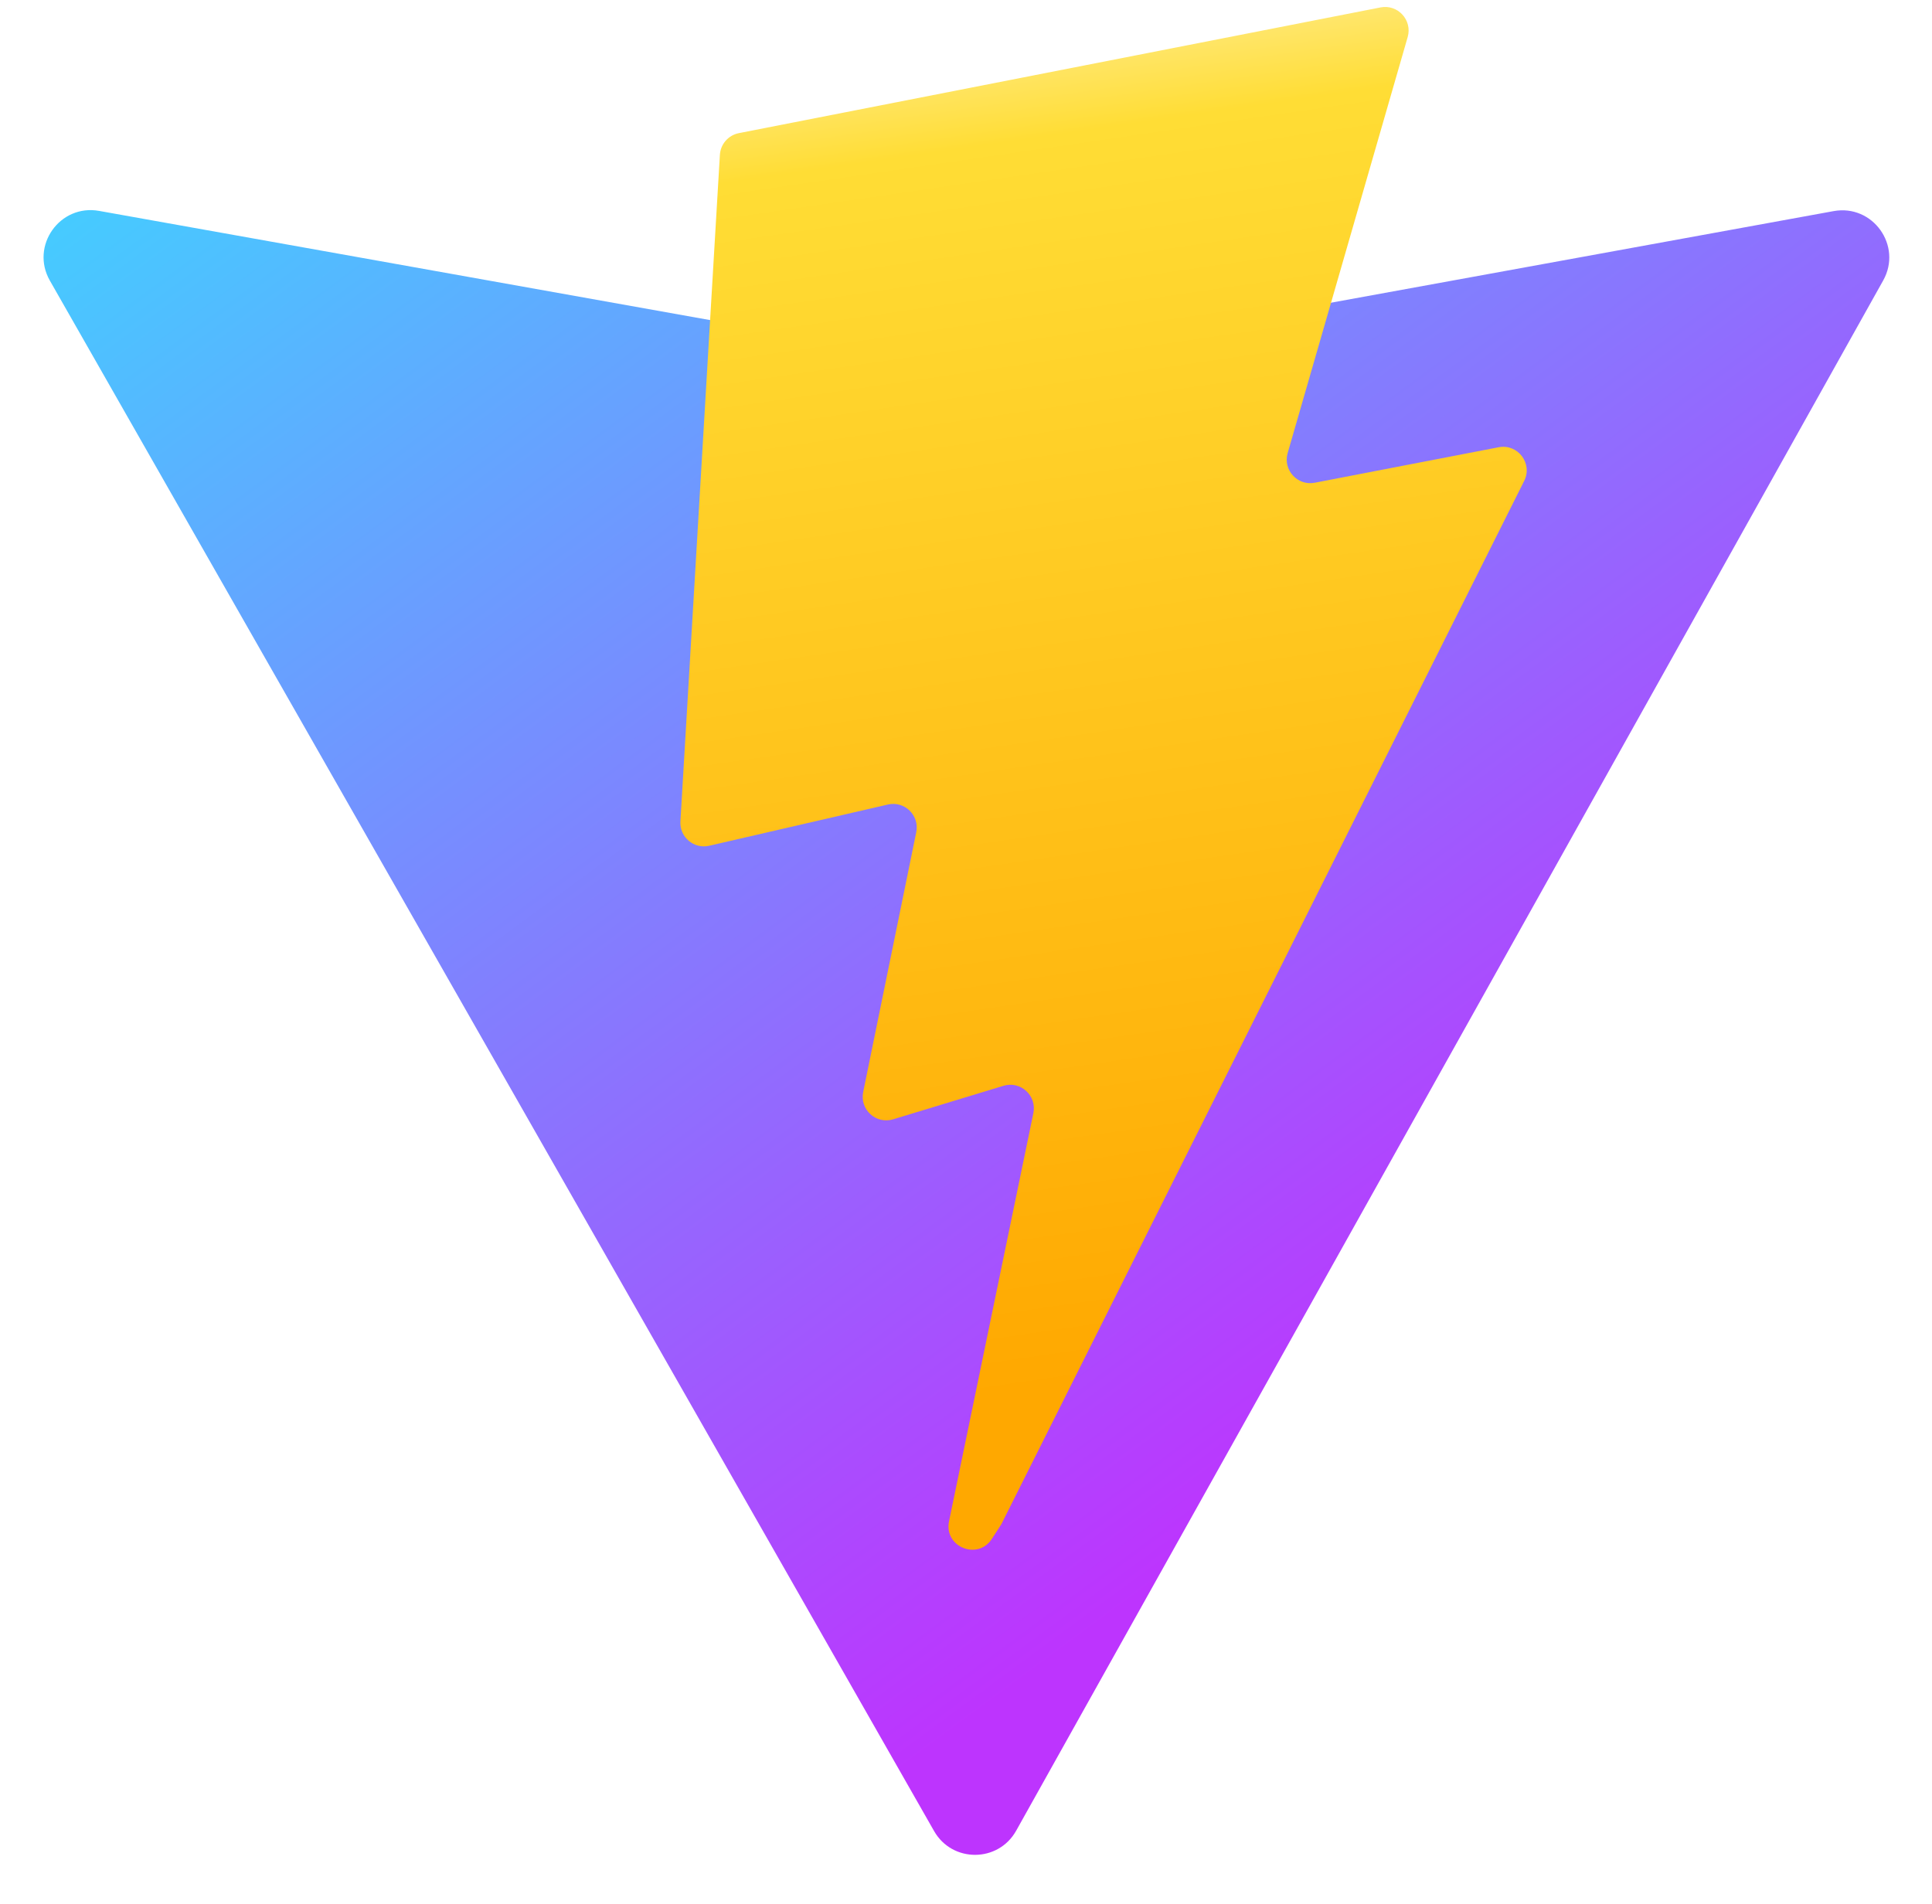
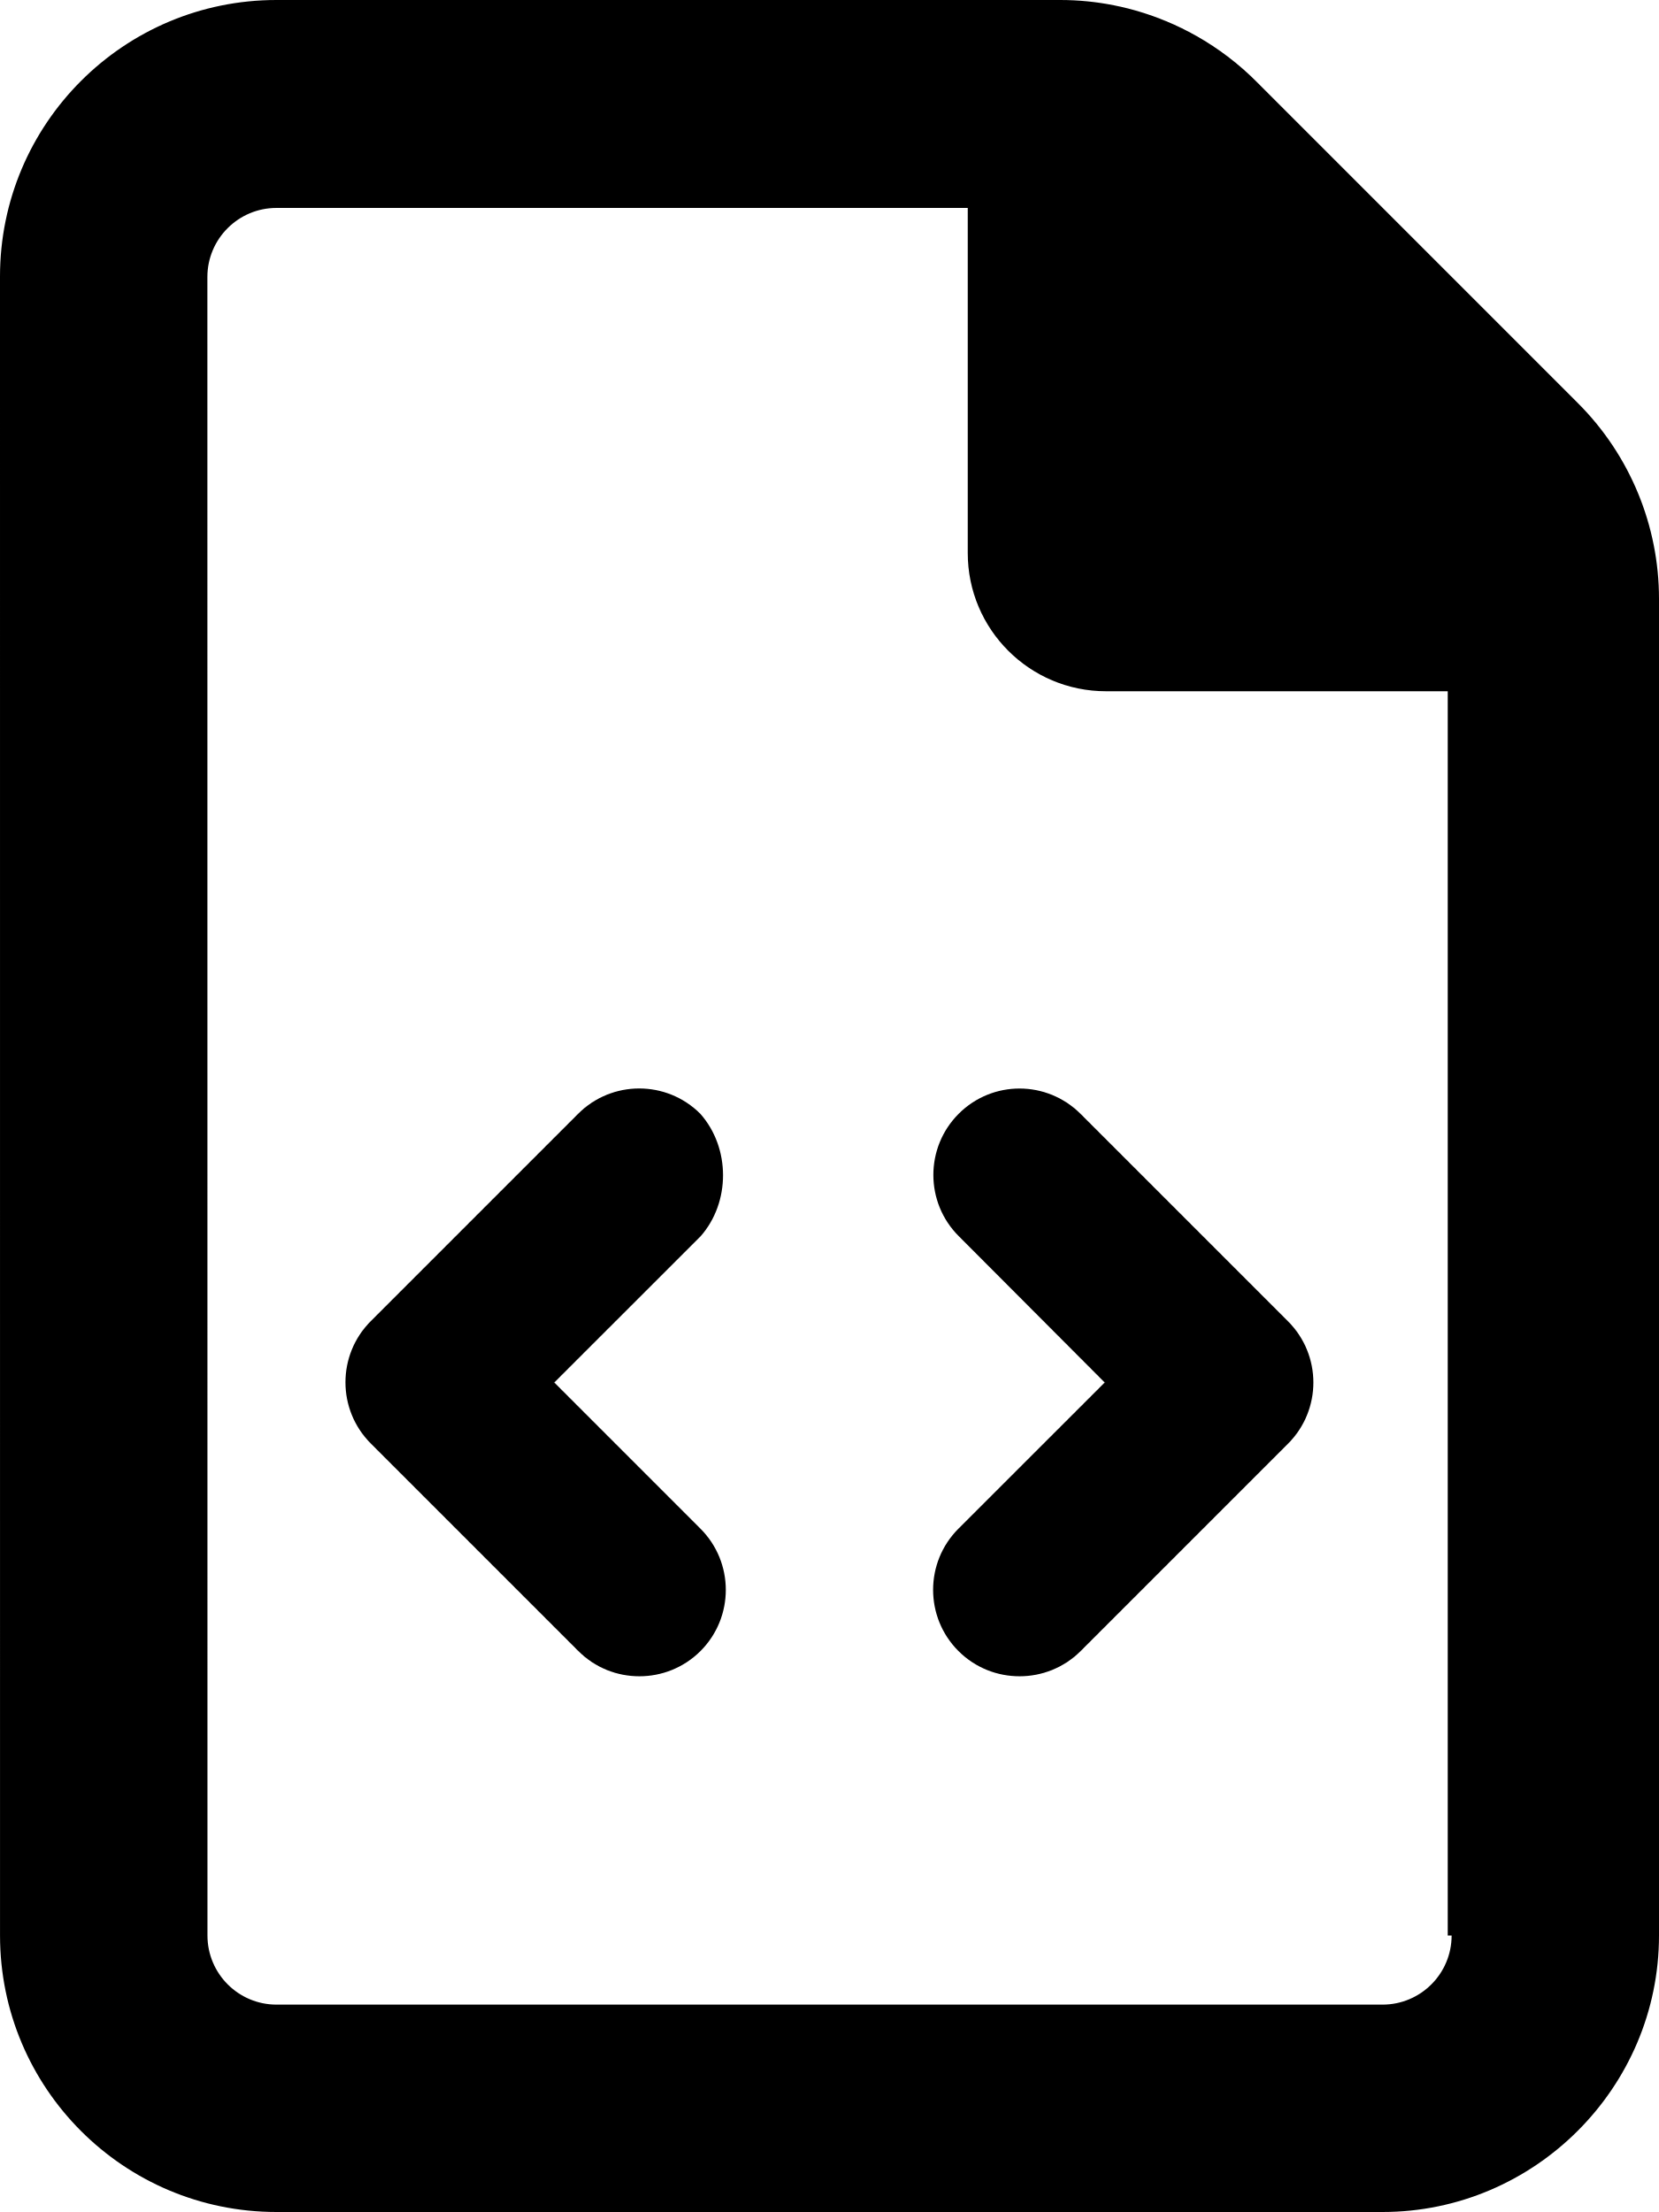
- <svg xmlns="http://www.w3.org/2000/svg" width="410" height="404" viewBox="0 0 410 404" fill="none">
-   <path d="M399.641 59.525L215.643 388.545C211.844 395.338 202.084 395.378 198.228 388.618L10.582 59.556C6.381 52.19 12.68 43.267 21.028 44.759L205.223 77.682C206.398 77.892 207.601 77.89 208.776 77.676L389.119 44.806C397.439 43.289 403.768 52.143 399.641 59.525Z" fill="url(#paint0_linear)" />
-   <path d="M292.965 1.574L156.801 28.255C154.563 28.694 152.906 30.59 152.771 32.866L144.395 174.33C144.198 177.662 147.258 180.248 150.51 179.498L188.42 170.749C191.967 169.931 195.172 173.055 194.443 176.622L183.18 231.775C182.422 235.487 185.907 238.661 189.532 237.56L212.947 230.446C216.577 229.344 220.065 232.527 219.297 236.242L201.398 322.875C200.278 328.294 207.486 331.249 210.492 326.603L212.5 323.5L323.454 102.072C325.312 98.365 322.108 94.137 318.036 94.923L279.014 102.454C275.347 103.161 272.227 99.746 273.262 96.158L298.731 7.867C299.767 4.273 296.636 0.855 292.965 1.574Z" fill="url(#paint1_linear)" />
-   <defs>
-     <linearGradient id="paint0_linear" x1="6" y1="33" x2="235" y2="344" gradientUnits="userSpaceOnUse">
-       <stop stop-color="#41D1FF" />
-       <stop offset="1" stop-color="#BD34FE" />
-     </linearGradient>
-     <linearGradient id="paint1_linear" x1="194.651" y1="8.818" x2="236.076" y2="292.989" gradientUnits="userSpaceOnUse">
-       <stop stop-color="#FFEA83" />
-       <stop offset="0.083" stop-color="#FFDD35" />
-       <stop offset="1" stop-color="#FFA800" />
-     </linearGradient>
-   </defs>
+ <svg xmlns="http://www.w3.org/2000/svg" viewBox="0 0 384 512">
+   <path d="M162.1 257.8c-7.812-7.812-20.47-7.812-28.28 0l-48 48c-7.812 7.812-7.812 20.5 0 28.31l48 48C137.8 386.1 142.9 388 148 388s10.23-1.938 14.14-5.844c7.812-7.812 7.812-20.5 0-28.31L128.3 320l33.86-33.84C169.1 278.3 169.1 265.7 162.1 257.8zM365.3 93.38l-74.63-74.64C278.6 6.742 262.3 0 245.4 0H64C28.65 0 0 28.65 0 64l.006 384c0 35.34 28.65 64 64 64H320c35.2 0 64-28.8 64-64V138.6C384 121.7 377.3 105.4 365.3 93.38zM336 448c0 8.836-7.164 16-16 16H64.02c-8.838 0-16-7.164-16-16L48 64.13c0-8.836 7.164-16 16-16h160L224 128c0 17.67 14.33 32 32 32h79.1V448zM221.9 257.8c-7.812 7.812-7.812 20.5 0 28.31L255.7 320l-33.86 33.84c-7.812 7.812-7.812 20.5 0 28.31C225.8 386.1 230.9 388 236 388s10.23-1.938 14.14-5.844l48-48c7.812-7.812 7.812-20.5 0-28.31l-48-48C242.3 250 229.7 250 221.9 257.8z" />
</svg>
